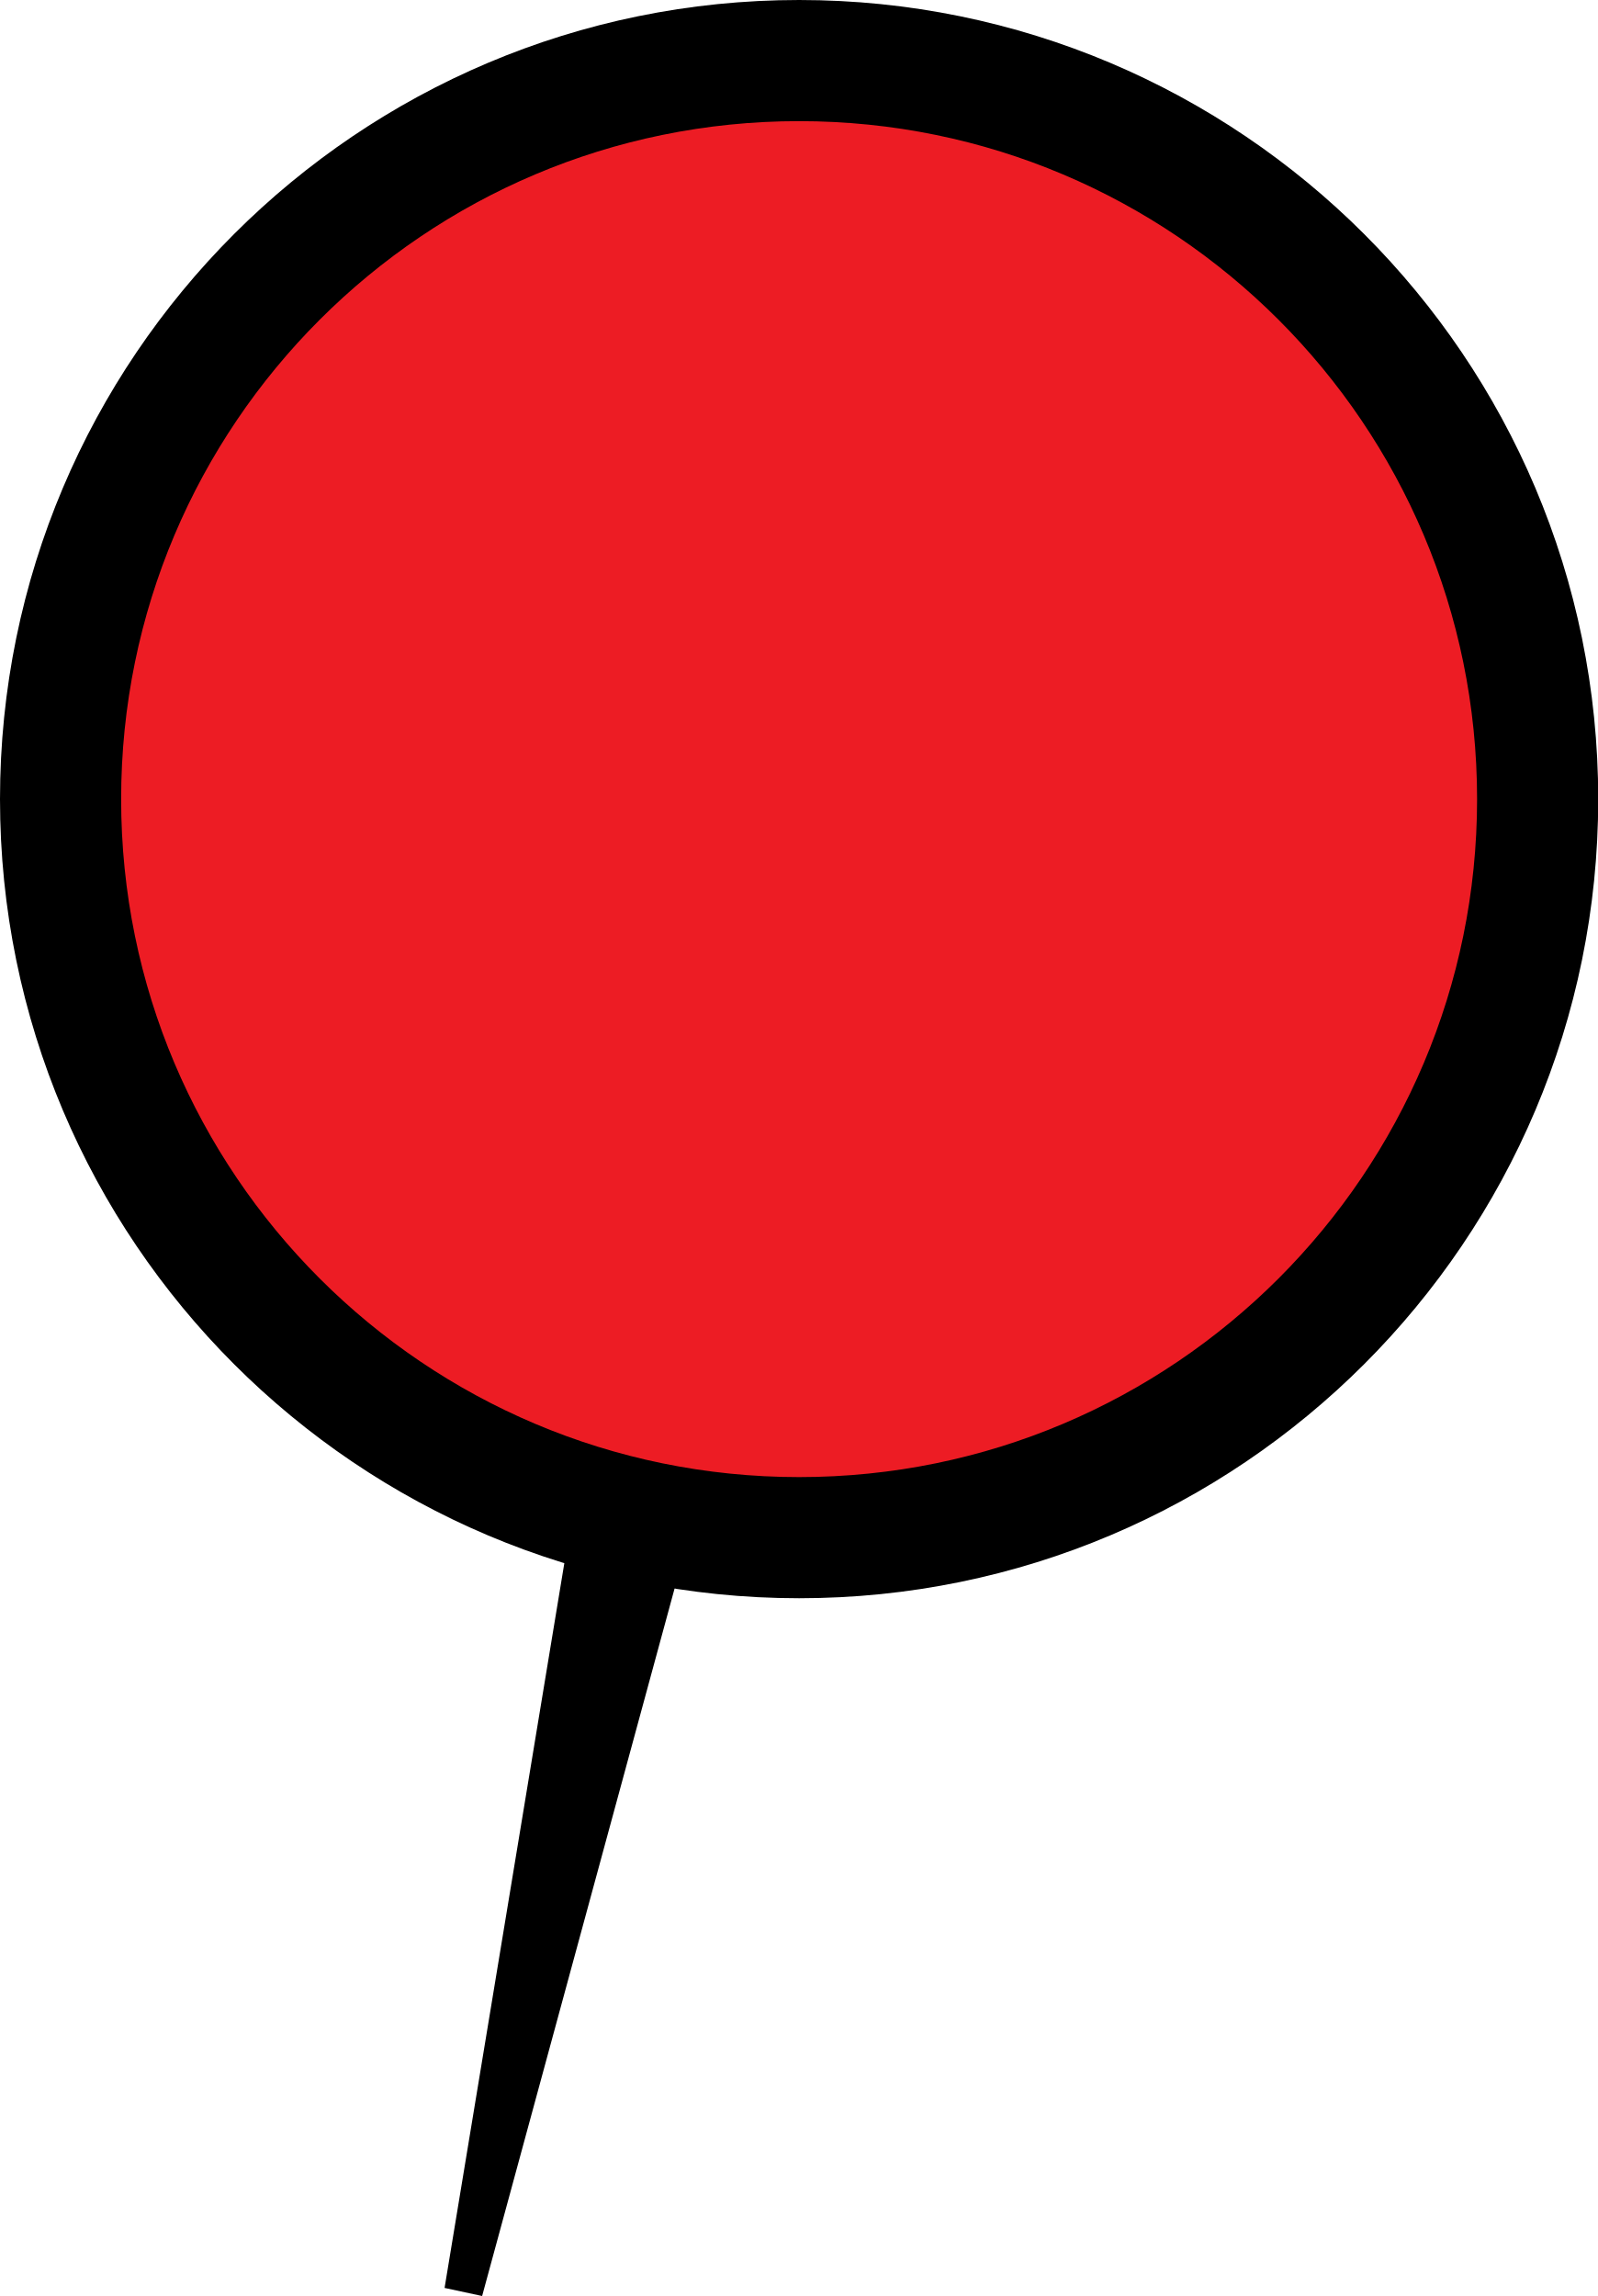
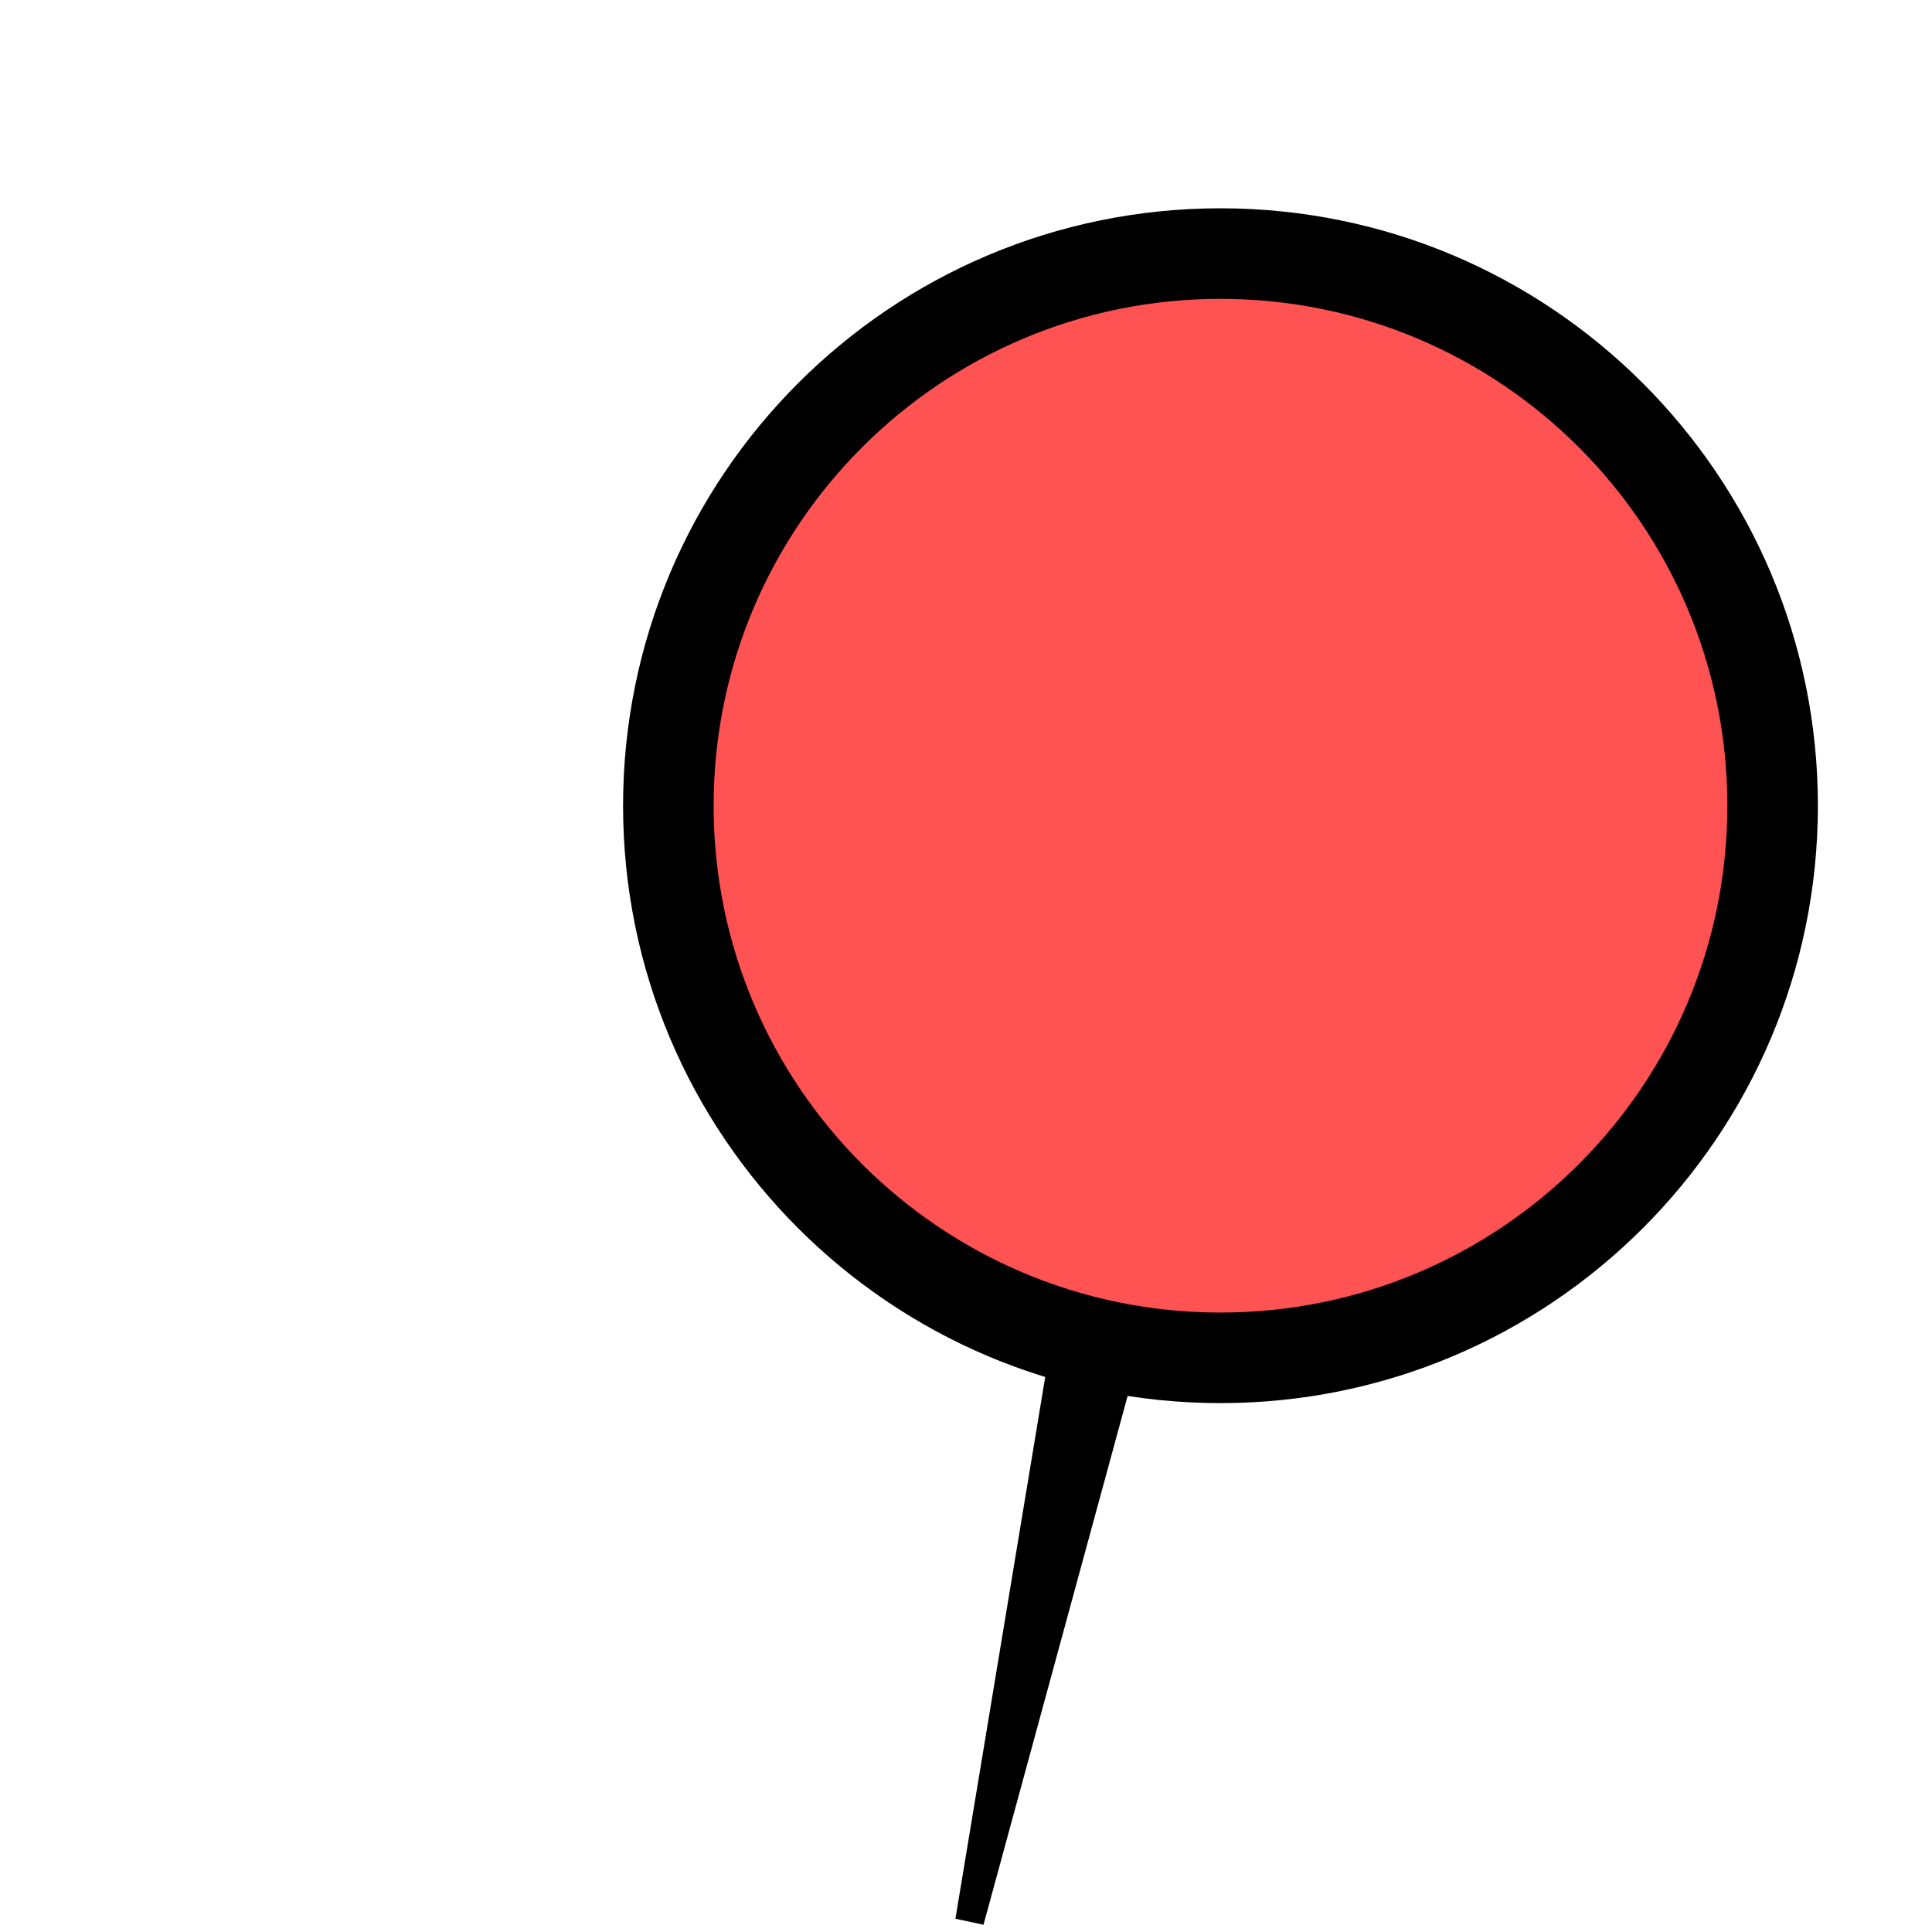
- <svg xmlns="http://www.w3.org/2000/svg" id="Layer_1" data-name="Layer 1" viewBox="0 0 39.57 56.86">
+ <svg xmlns="http://www.w3.org/2000/svg" id="Layer_1" data-name="Layer 1" viewBox="0 0 64 64">
  <defs>
-     <style>.cls-1{fill:#ed1c24;stroke:#000;stroke-miterlimit:10;stroke-width:3px;}</style>
+     <style>.cls-1{fill:#ff5252;stroke:#000;stroke-miterlimit:10;stroke-width:3px;}</style>
  </defs>
-   <circle class="cls-1" cx="19.79" cy="19.79" r="18.29" />
-   <polygon points="11.01 56.66 14.29 36.81 17.22 37.45 11.94 56.86 11.01 56.66" />
+   <circle class="cls-1" cx="40.43" cy="26.69" r="18.29" />
+   <polygon points="31.65 63.56 34.94 43.71 37.87 44.35 32.58 63.76 31.65 63.56 31.65 63.56" />
</svg>
